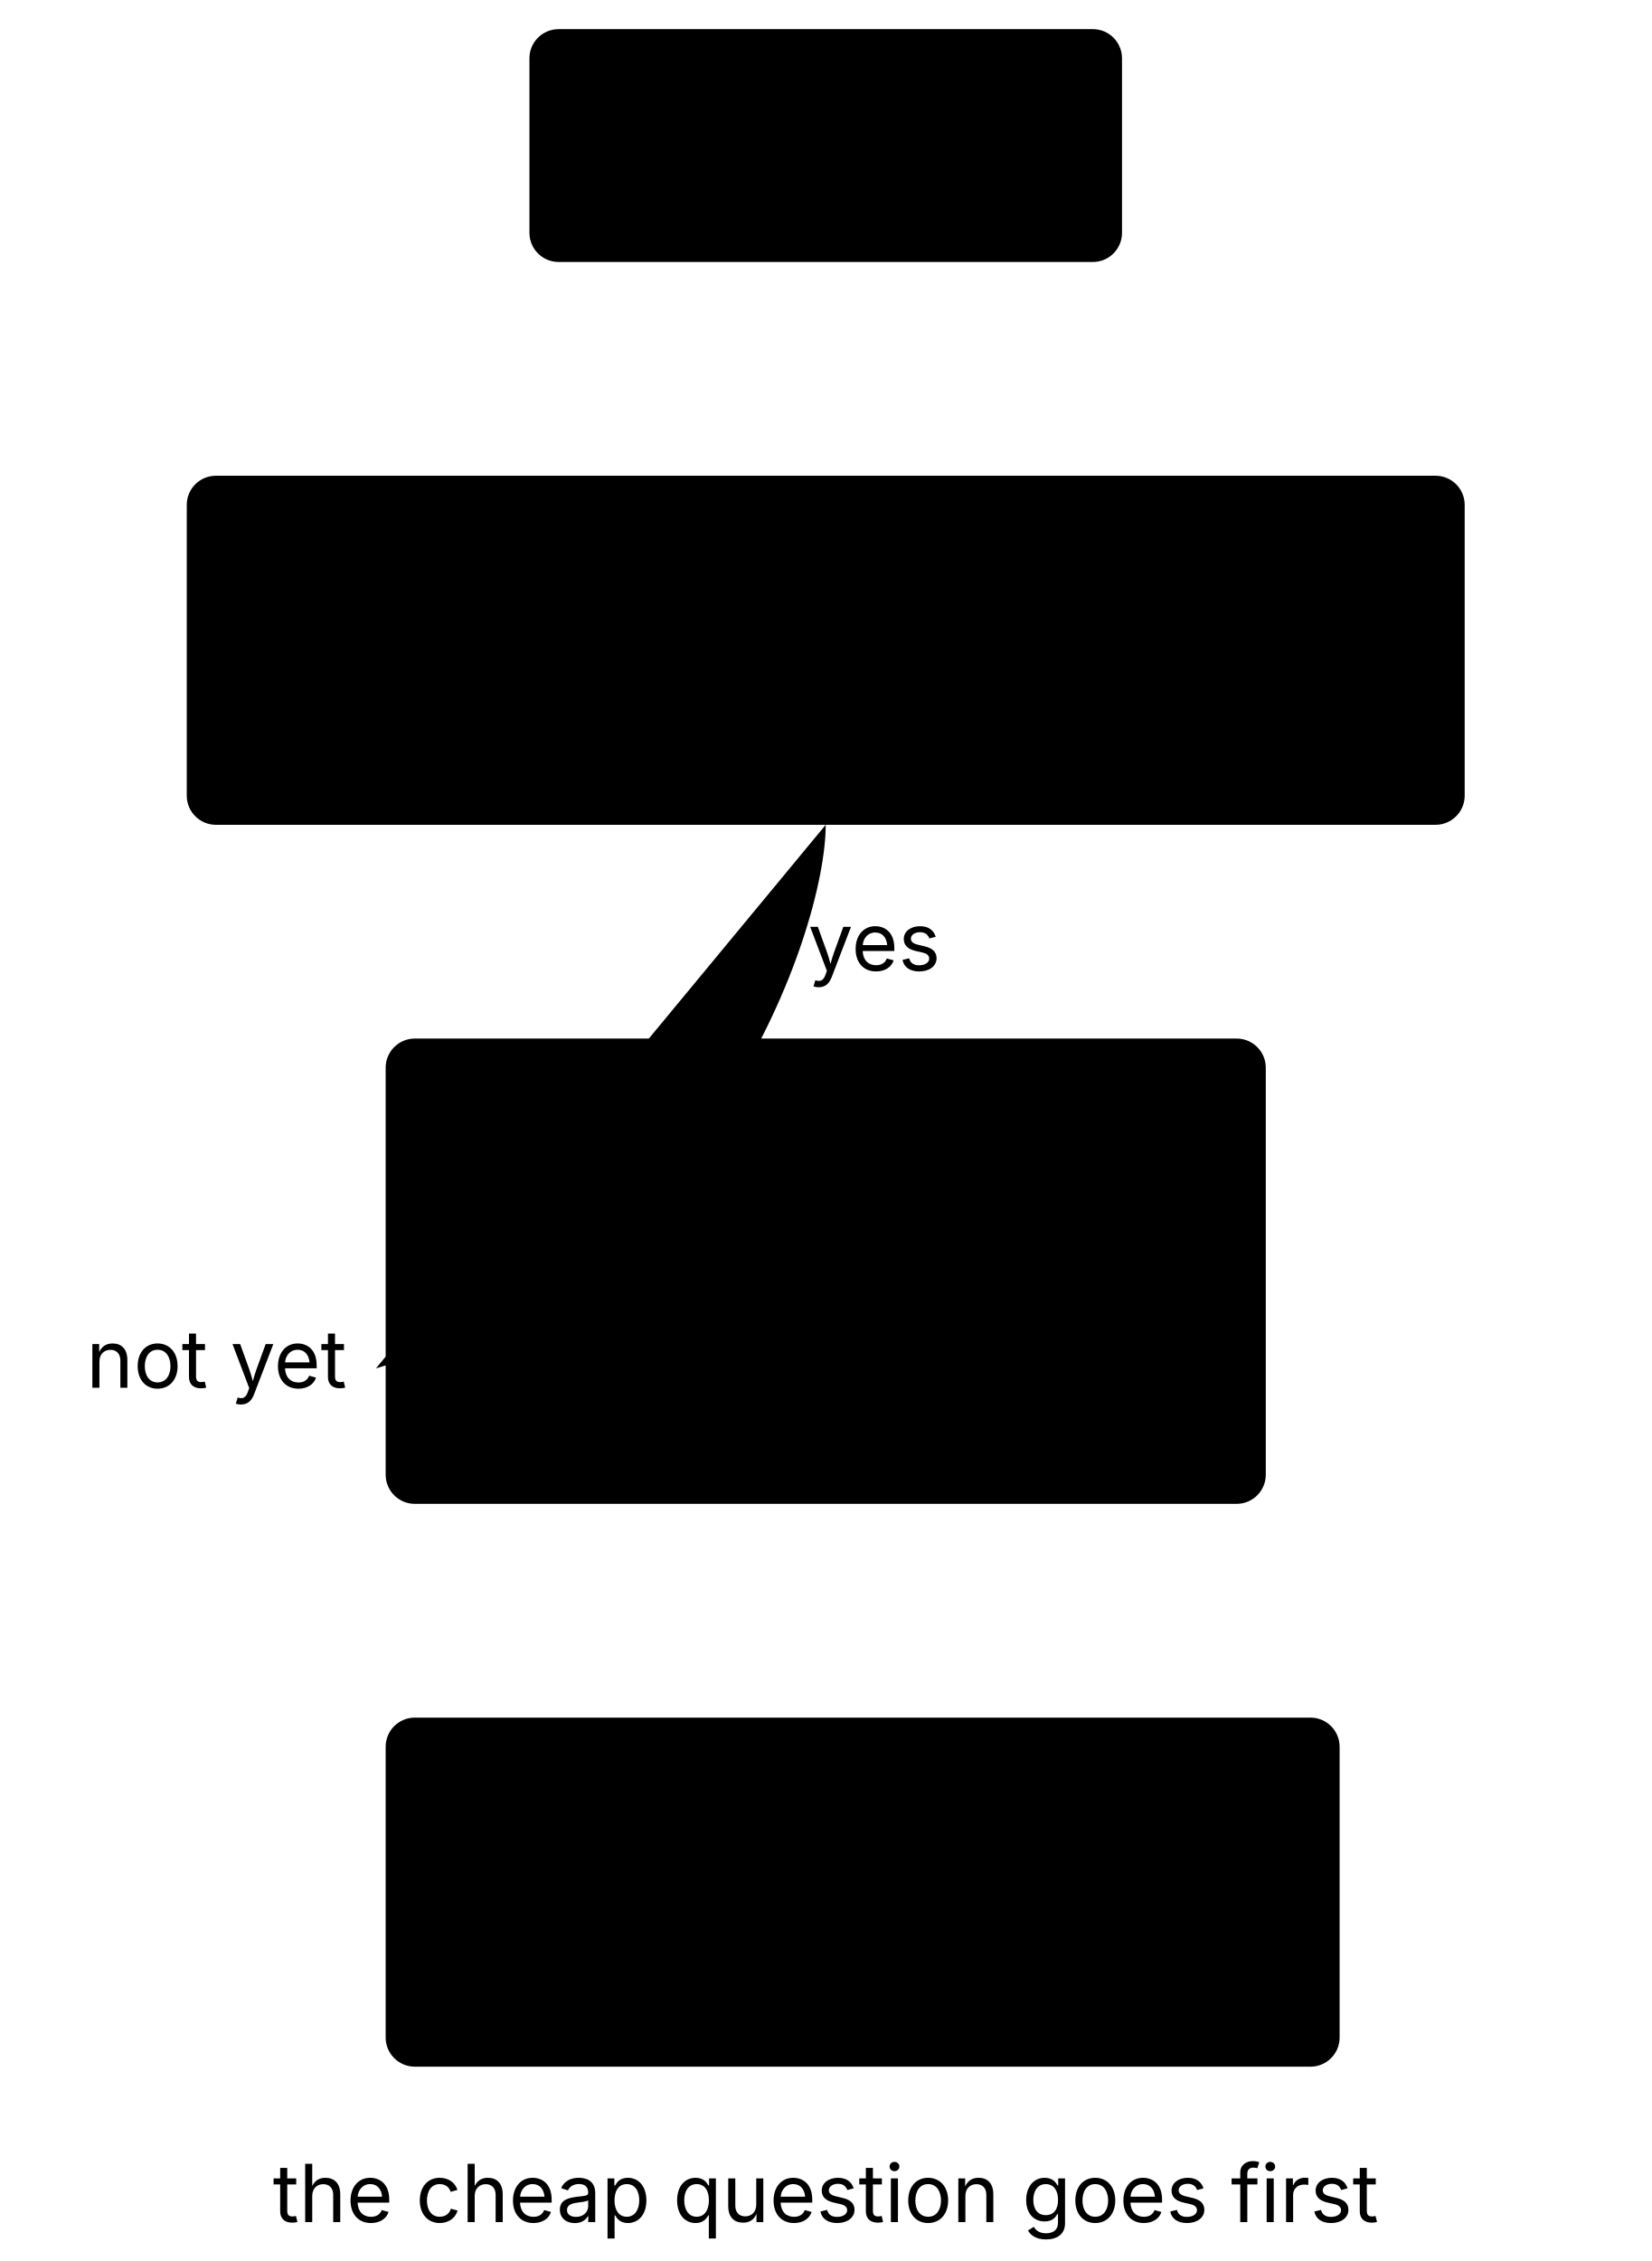
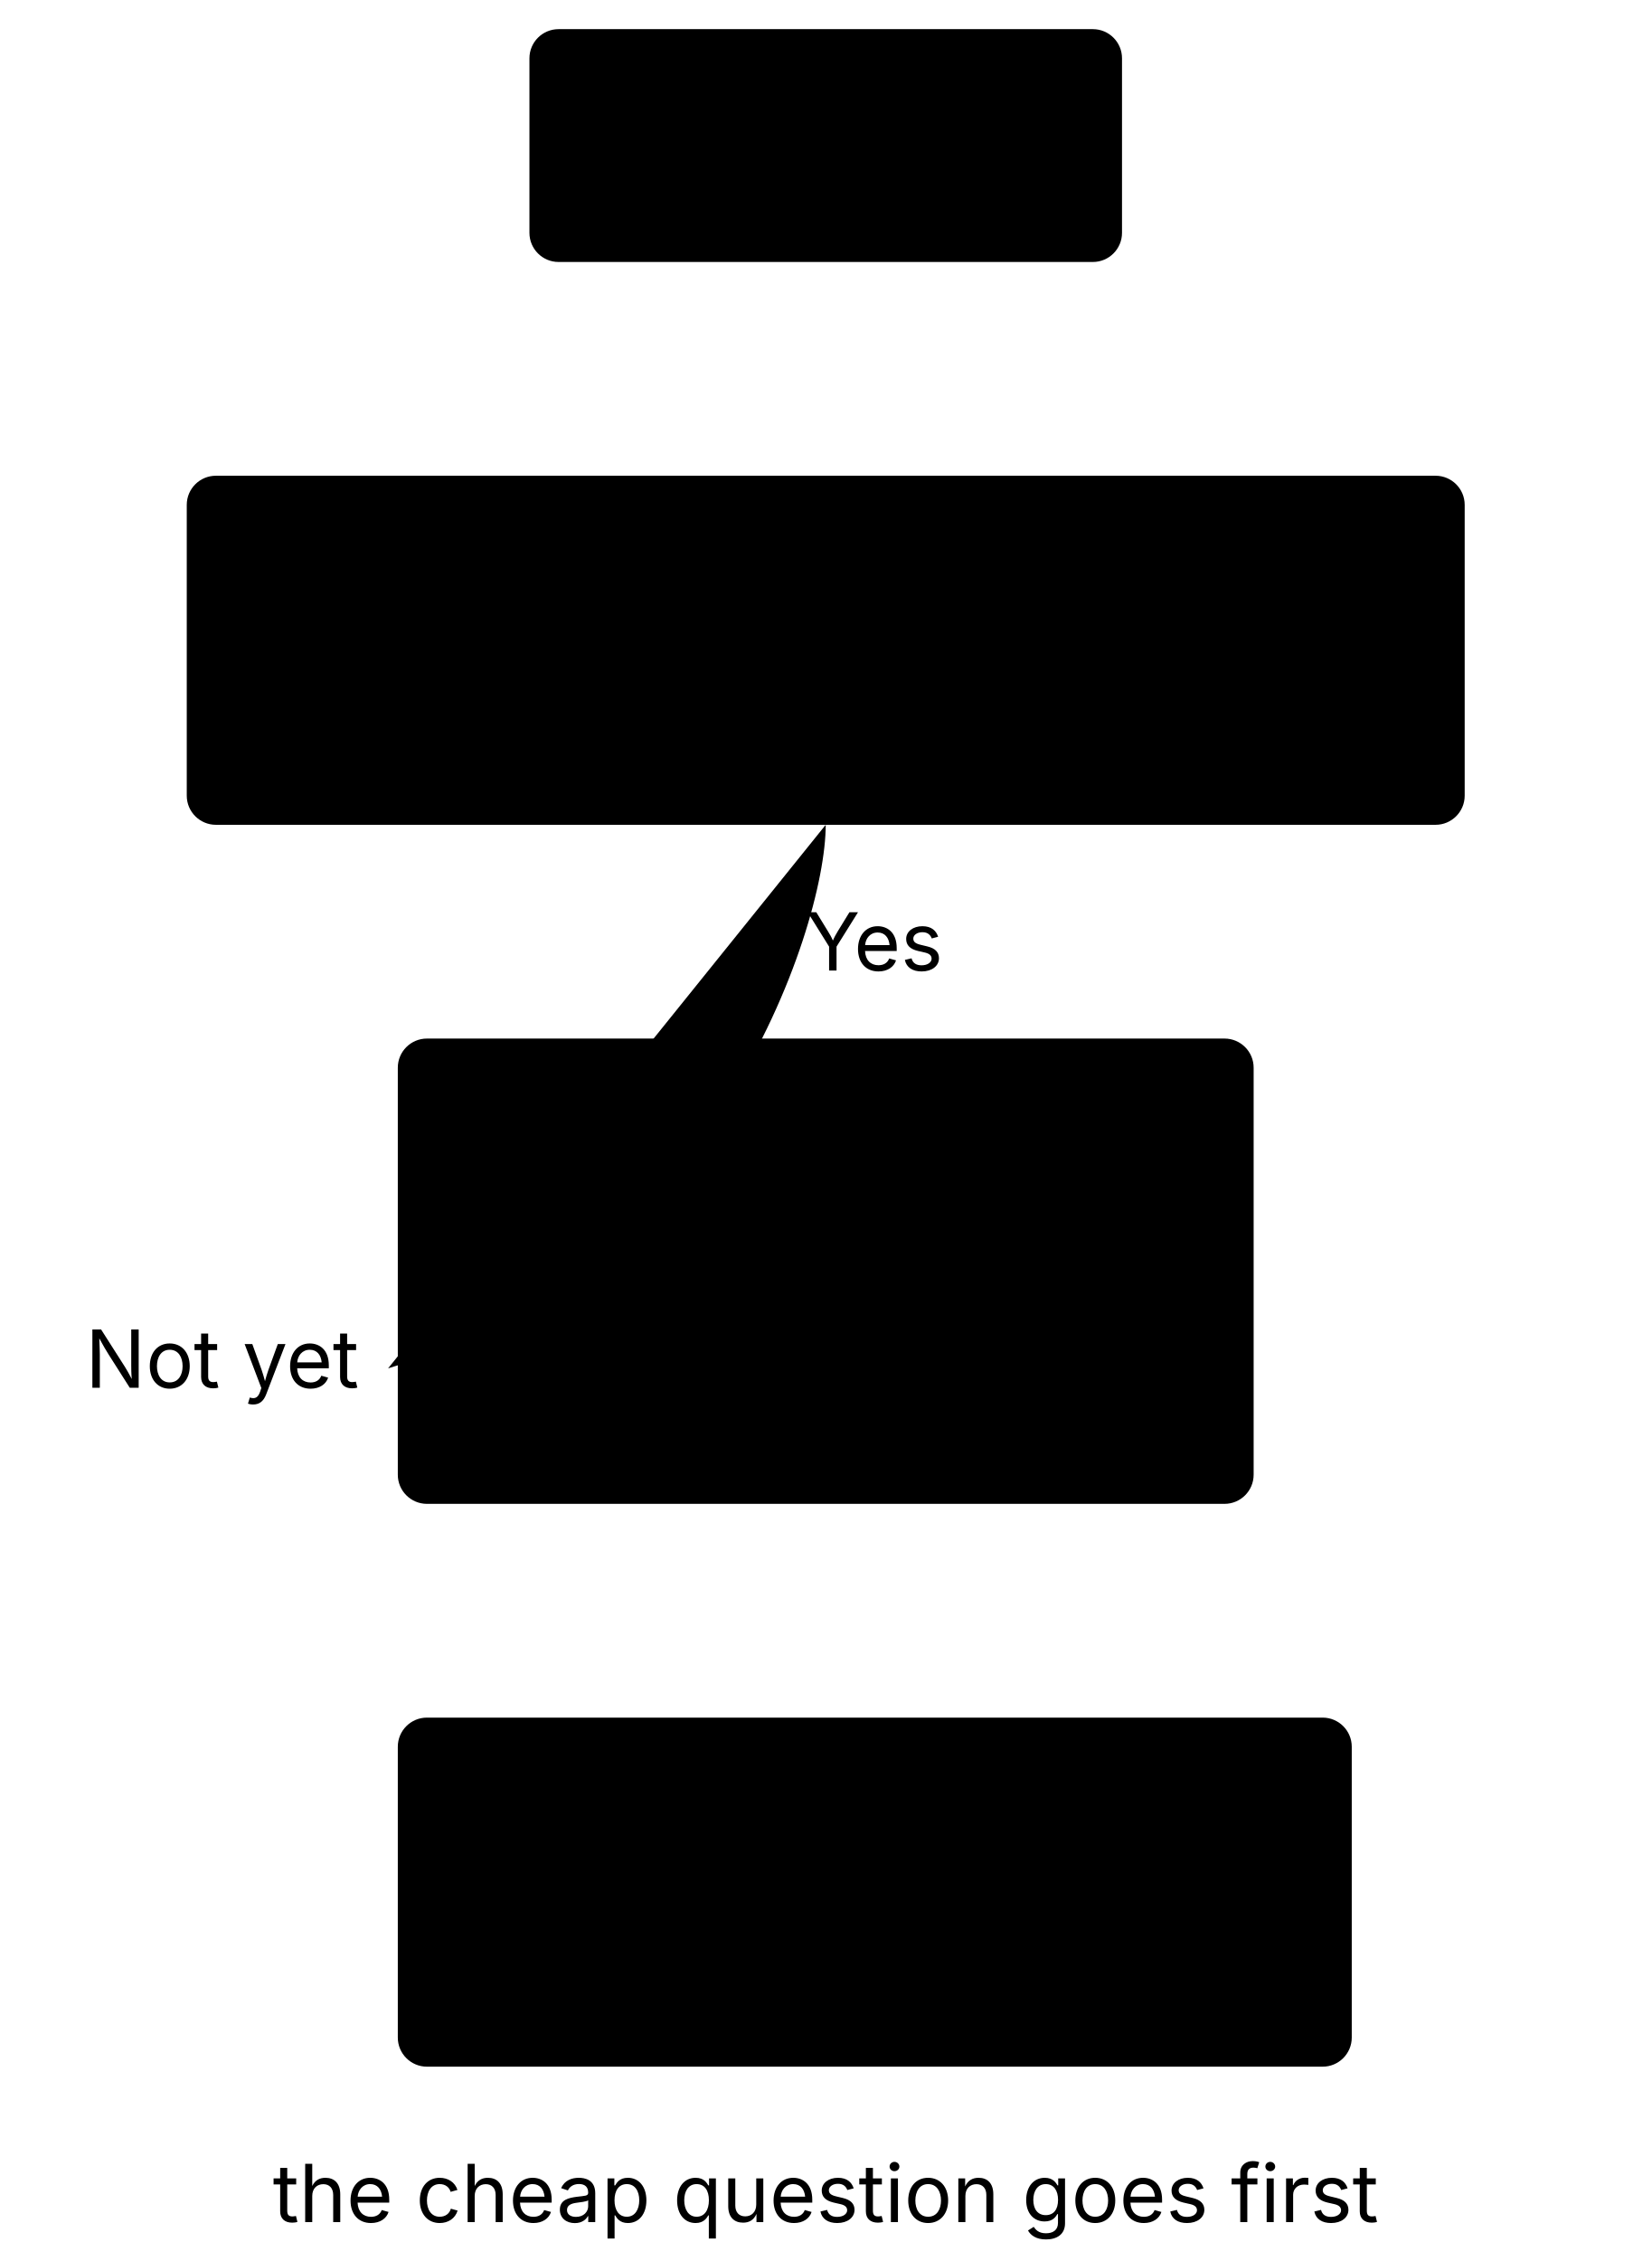
<svg xmlns="http://www.w3.org/2000/svg" viewBox="0 0 340 465.4" class="gate-plate gate-tall" role="img" focusable="false" aria-labelledby="gate-tall-title">
  <path class="gn-edge" d="M170 53.925 L170 97.925" />
  <path class="gn-edge" d="M170 169.775 L170 213.775" />
-   <path class="gn-edge" d="M170 169.775 C170 191.775 146 261.662 77.4 281.662" />
-   <text class="gn-elabel" x="180" y="199.775" font-size="16.5" font-family="Inter, sans-serif" text-anchor="middle">yes</text>
-   <text class="gn-elabel" x="71.4" y="285.662" font-size="16.5" font-family="Inter, sans-serif" text-anchor="end">not yet</text>
+   <path class="gn-edge" d="M170 169.775 C170 191.775 146 261.662 79.9 281.662" />
+   <text class="gn-elabel" x="180" y="199.775" font-size="16.5" font-family="Inter, sans-serif" text-anchor="middle">Yes</text>
+   <text class="gn-elabel" x="73.9" y="285.662" font-size="16.5" font-family="Inter, sans-serif" text-anchor="end">Not yet</text>
  <g class="gn" data-x="109" data-y="6" data-w="122" data-h="47.925">
    <rect class="gn-box gn-plain" x="109" y="6" width="122" height="47.925" rx="6" />
    <text class="gn-t gn-plain" x="170" y="23.61" font-size="16.5" font-family="Inter, sans-serif" text-anchor="middle">the question</text>
  </g>
  <g class="gn" data-x="38.45" data-y="97.925" data-w="263.1" data-h="71.85">
    <rect class="gn-box gn-azure" x="38.45" y="97.925" width="263.1" height="71.85" rx="6" />
    <text class="gn-t gn-azure" x="170" y="115.535" font-size="16.5" font-family="Inter, sans-serif" text-anchor="middle">the small model</text>
    <text class="gn-t gn-azure" x="170" y="139.46" font-size="16.5" font-family="Inter, sans-serif" text-anchor="middle">is this already answered here?</text>
  </g>
-   <g class="gn" data-x="79.4" data-y="213.775" data-w="181.2" data-h="95.775">
-     <rect class="gn-box gn-plain" x="79.4" y="213.775" width="181.2" height="95.775" rx="6" />
+   <g class="gn" data-x="81.9" data-y="213.775" data-w="176.2" data-h="95.775">
+     <rect class="gn-box gn-plain" x="81.9" y="213.775" width="176.2" height="95.775" rx="6" />
    <text class="gn-t gn-plain" x="170" y="231.385" font-size="16.5" font-family="Inter, sans-serif" text-anchor="middle">the library</text>
-     <text class="gn-t gn-plain" x="170" y="255.31" font-size="16.5" font-family="Inter, sans-serif" text-anchor="middle">answers from them,</text>
+     <text class="gn-t gn-plain" x="170" y="255.31" font-size="16.5" font-family="Inter, sans-serif" text-anchor="middle">answers from them</text>
    <text class="gn-t gn-plain" x="170" y="279.235" font-size="16.5" font-family="Inter, sans-serif" text-anchor="middle">never goes online</text>
  </g>
-   <g class="gn" data-x="79.4" data-y="353.55" data-w="196.4" data-h="71.85">
-     <rect class="gn-box gn-plain" x="79.4" y="353.55" width="196.4" height="71.85" rx="6" />
-     <text class="gn-t gn-plain" x="177.6" y="371.16" font-size="16.5" font-family="Inter, sans-serif" text-anchor="middle">the better model</text>
-     <text class="gn-t gn-plain" x="177.6" y="395.085" font-size="16.5" font-family="Inter, sans-serif" text-anchor="middle">slow, and can be right</text>
+   <g class="gn" data-x="81.9" data-y="353.55" data-w="196.4" data-h="71.85">
+     <rect class="gn-box gn-plain" x="81.9" y="353.55" width="196.4" height="71.85" rx="6" />
+     <text class="gn-t gn-plain" x="180.1" y="371.16" font-size="16.5" font-family="Inter, sans-serif" text-anchor="middle">the better model</text>
+     <text class="gn-t gn-plain" x="180.1" y="395.085" font-size="16.5" font-family="Inter, sans-serif" text-anchor="middle">slow, and can be right</text>
  </g>
  <text class="gn-cap" x="170" y="457.4" font-size="16.5" font-family="Inter, sans-serif" text-anchor="middle">the cheap question goes first</text>
</svg>
